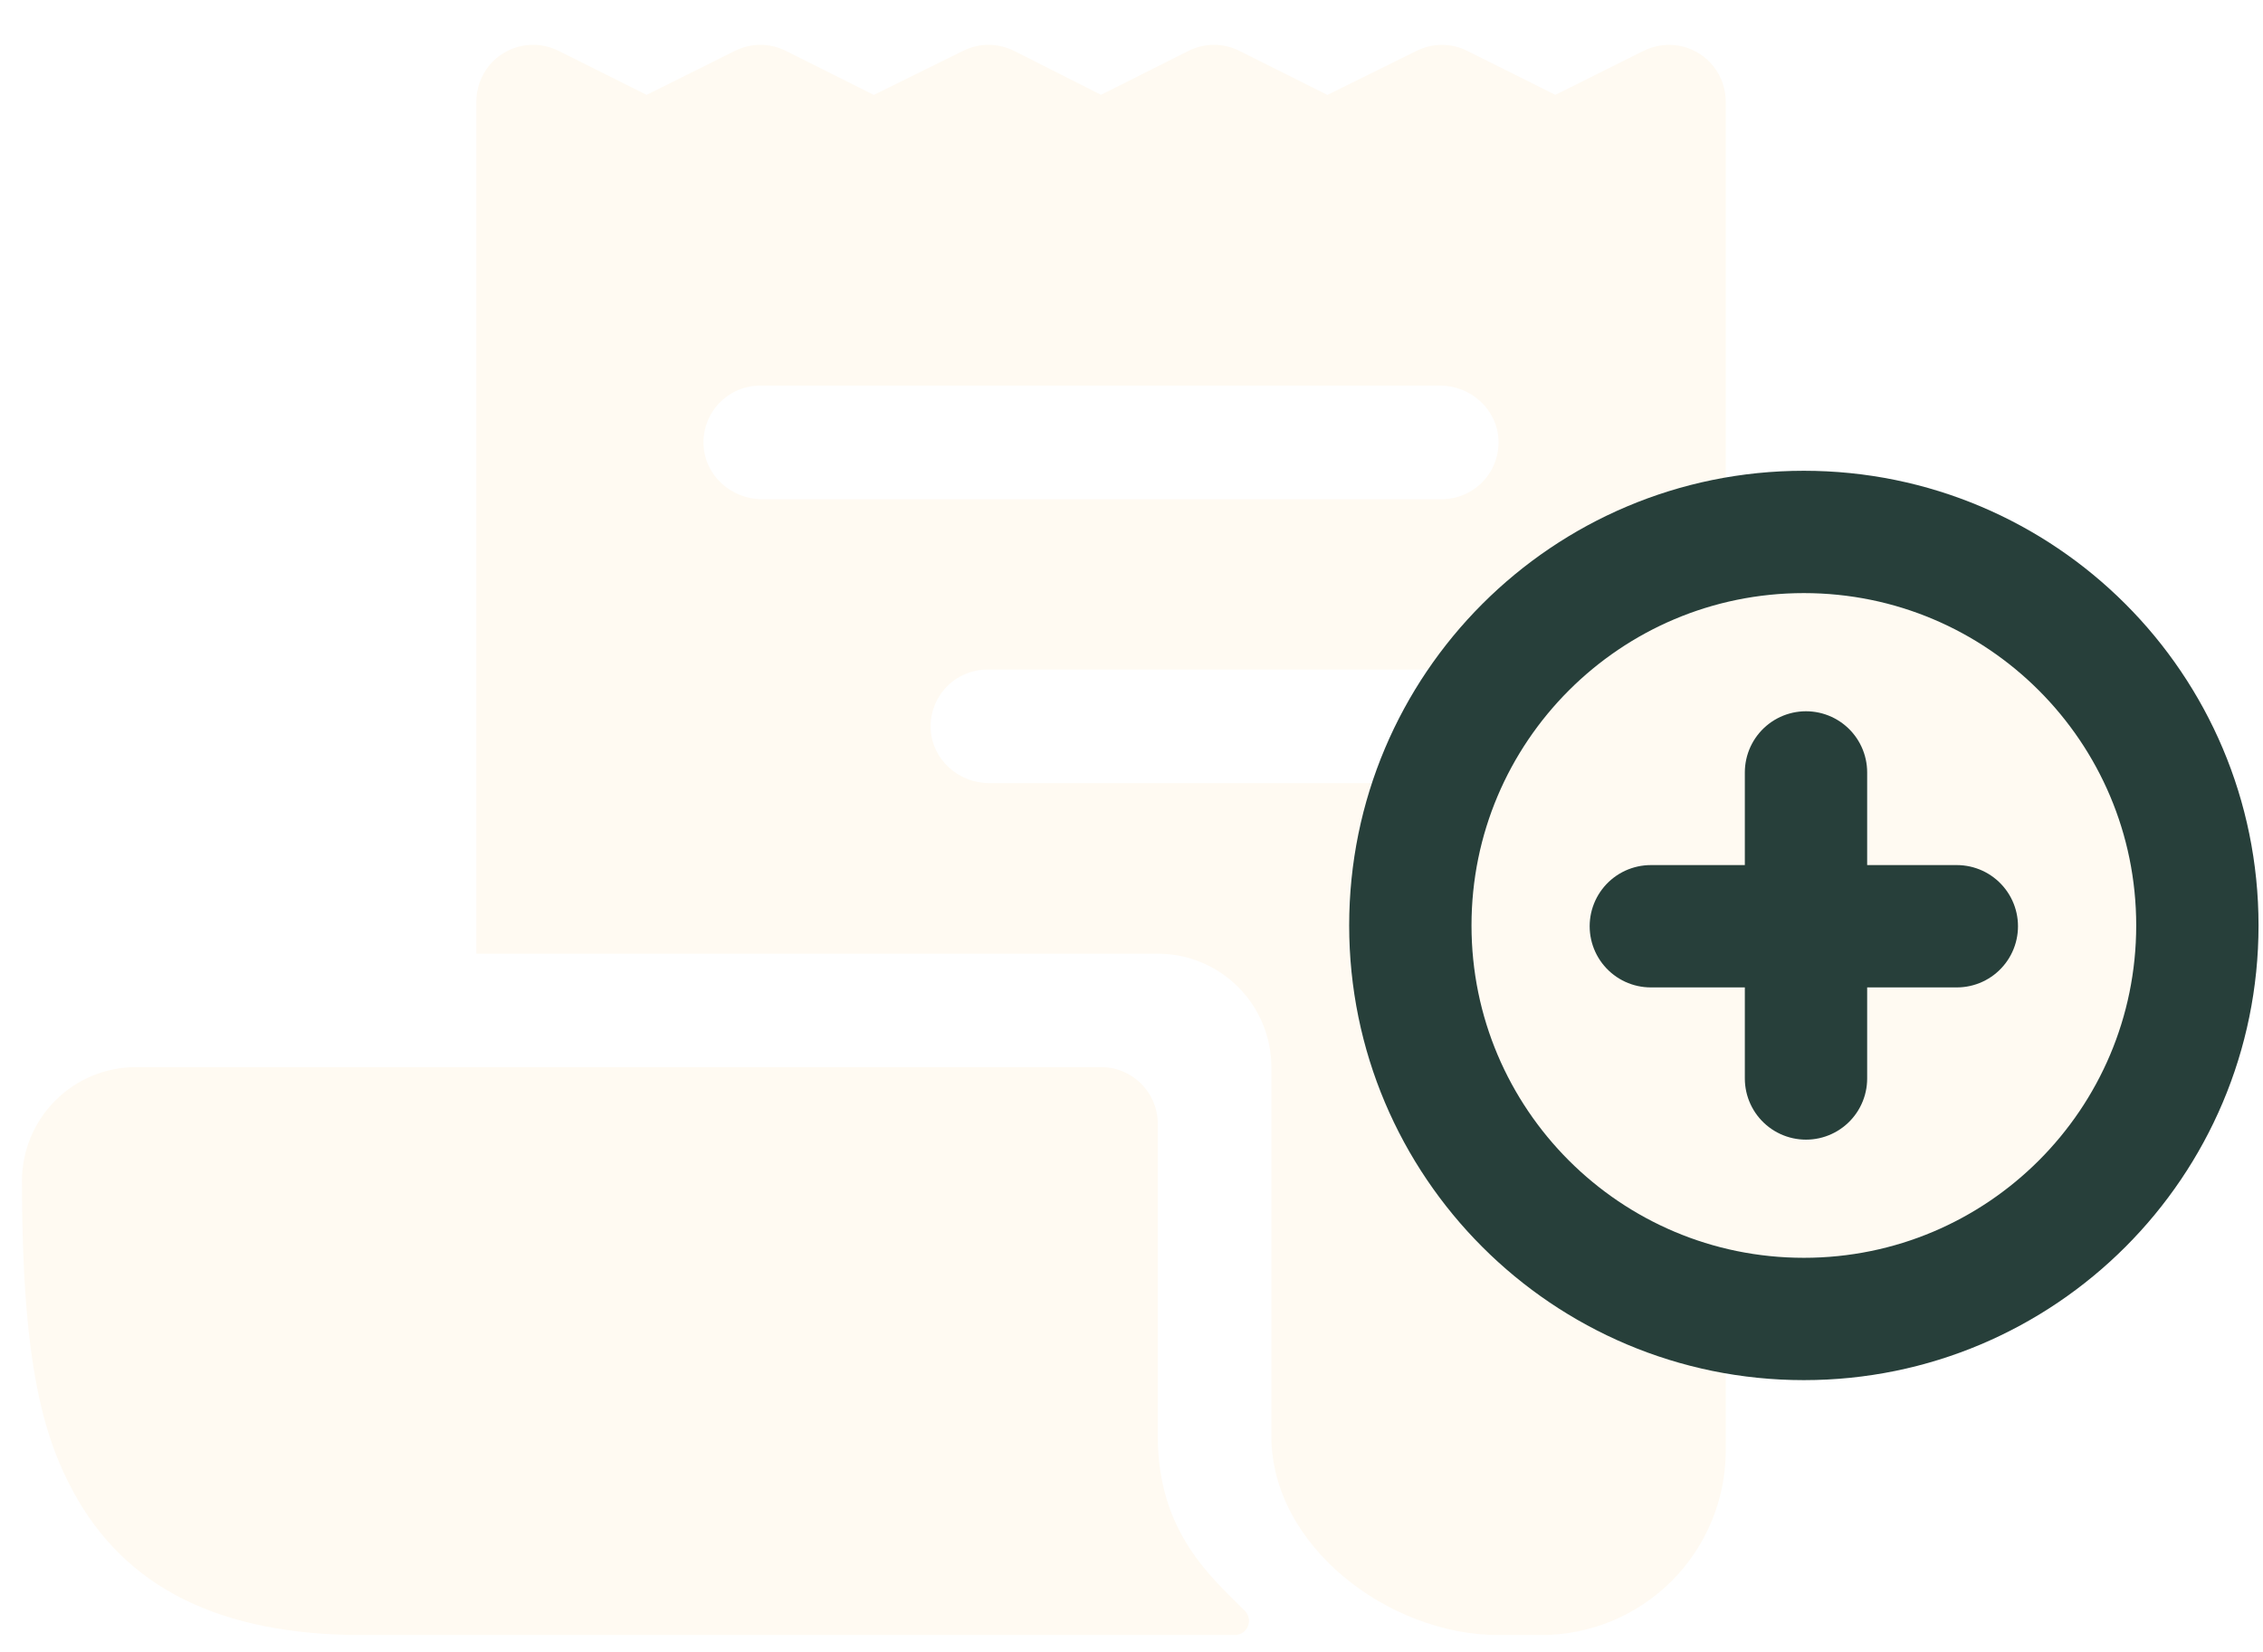
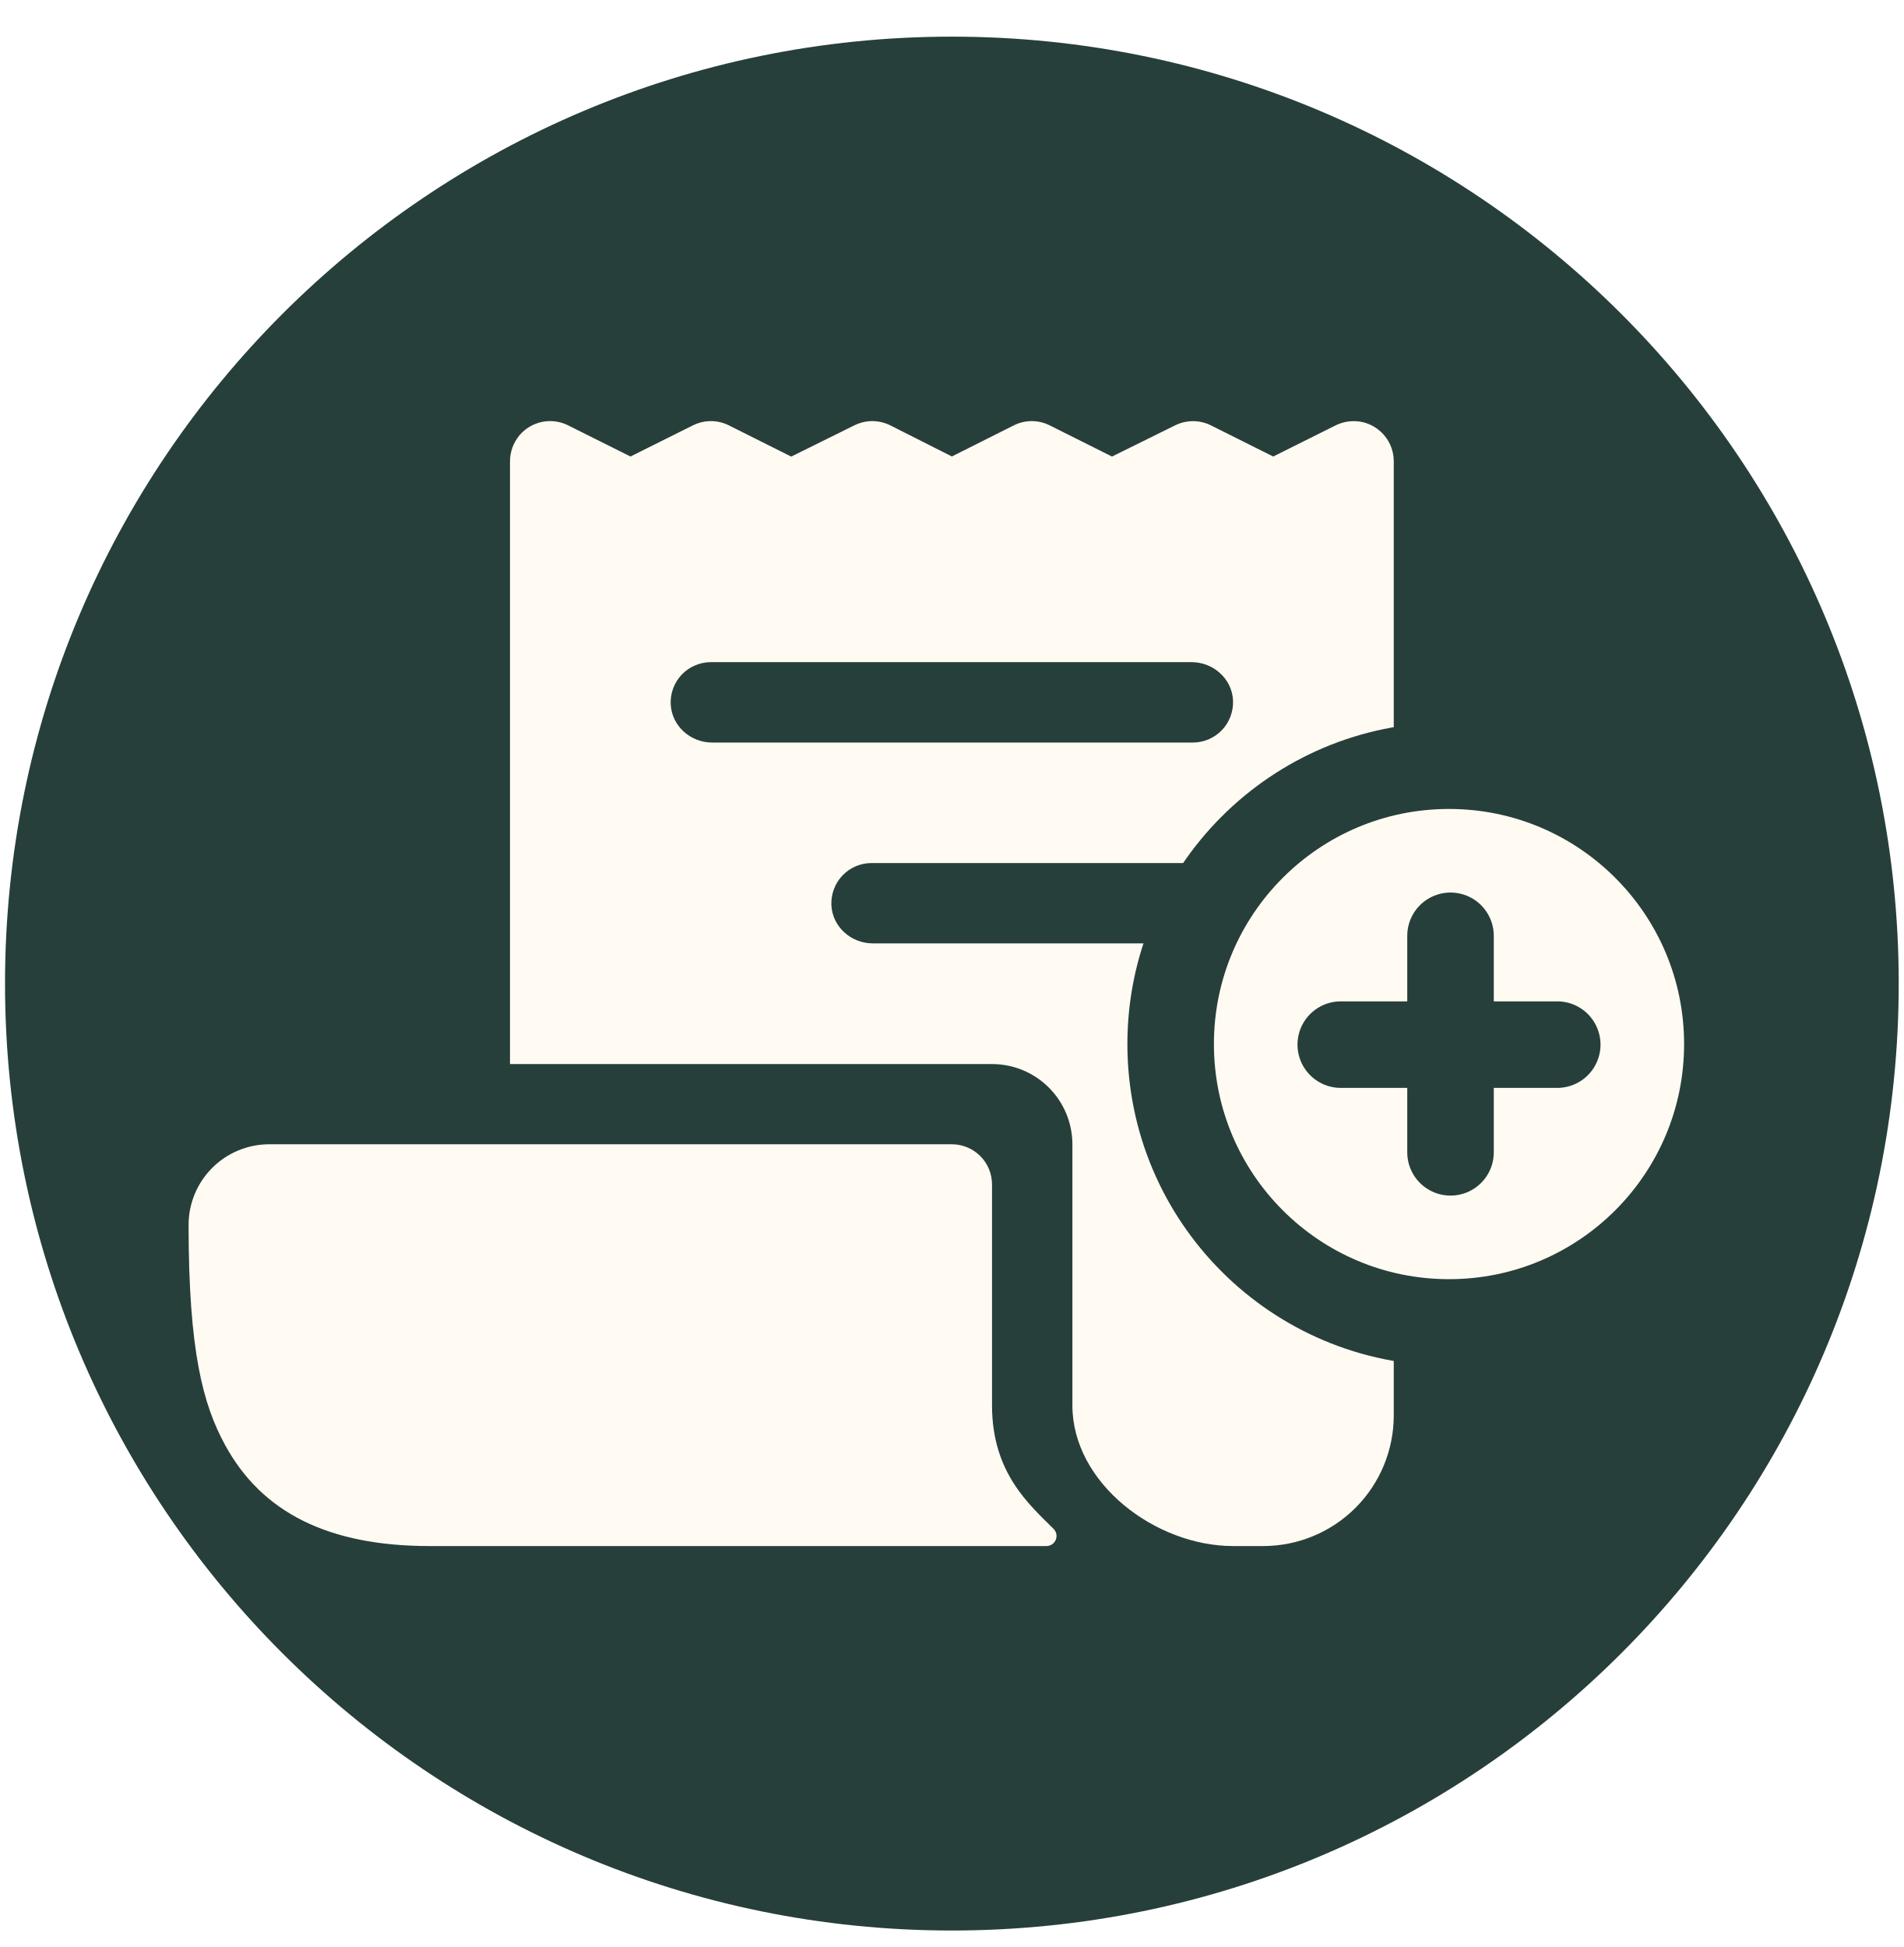
- <svg xmlns="http://www.w3.org/2000/svg" width="37" height="27" viewBox="0 0 37 27" fill="none">
-   <path d="M27.509 0.759C27.289 0.707 27.058 0.735 26.857 0.839L25.43 1.551L23.991 0.832C23.862 0.767 23.72 0.734 23.576 0.734C23.431 0.734 23.289 0.767 23.16 0.832L21.703 1.552L20.265 0.832C20.136 0.767 19.993 0.733 19.848 0.733C19.704 0.733 19.561 0.767 19.432 0.832L18.002 1.55L16.583 0.833C16.454 0.768 16.311 0.734 16.167 0.733C16.022 0.732 15.879 0.766 15.75 0.83L14.287 1.552L12.848 0.831C12.719 0.767 12.577 0.733 12.432 0.733C12.288 0.733 12.146 0.767 12.017 0.831L10.573 1.551L9.132 0.831C8.946 0.738 8.734 0.71 8.53 0.751C8.327 0.793 8.143 0.901 8.008 1.06C7.863 1.233 7.785 1.452 7.788 1.678V15.59L7.79 15.593H18.93C19.423 15.593 19.895 15.789 20.243 16.137C20.592 16.485 20.787 16.957 20.787 17.45V23.483C20.787 25.278 22.707 26.733 24.502 26.733H25.198C25.998 26.733 26.766 26.415 27.332 25.849C27.898 25.283 28.216 24.515 28.216 23.715V1.662C28.216 1.454 28.146 1.252 28.018 1.088C27.89 0.925 27.711 0.809 27.509 0.759ZM23.573 12.804H16.174C15.672 12.804 15.239 12.419 15.217 11.918C15.211 11.792 15.231 11.667 15.275 11.55C15.319 11.432 15.387 11.325 15.473 11.234C15.56 11.143 15.664 11.071 15.78 11.022C15.895 10.973 16.019 10.947 16.145 10.947H23.544C24.045 10.947 24.478 11.332 24.5 11.834C24.506 11.959 24.486 12.084 24.442 12.202C24.398 12.319 24.331 12.427 24.244 12.517C24.157 12.608 24.053 12.68 23.938 12.729C23.823 12.779 23.698 12.804 23.573 12.804ZM23.573 8.162H12.459C11.958 8.162 11.525 7.776 11.503 7.275C11.497 7.149 11.517 7.024 11.561 6.907C11.605 6.789 11.673 6.682 11.759 6.591C11.846 6.501 11.95 6.429 12.065 6.379C12.181 6.33 12.305 6.304 12.43 6.304H23.544C24.045 6.304 24.478 6.69 24.5 7.191C24.506 7.316 24.486 7.442 24.442 7.559C24.398 7.677 24.331 7.784 24.244 7.875C24.157 7.965 24.053 8.037 23.938 8.087C23.823 8.136 23.698 8.161 23.573 8.162Z" fill="#FFFAF2" />
-   <path d="M18.93 23.483V18.376C18.93 18.129 18.832 17.893 18.658 17.719C18.484 17.545 18.248 17.447 18.002 17.447H2.216C1.724 17.449 1.252 17.645 0.904 17.994C0.556 18.342 0.36 18.815 0.359 19.307C0.359 22.241 0.695 23.461 1.198 24.389C2.053 25.966 3.601 26.733 5.93 26.733H20.189C20.234 26.733 20.279 26.719 20.317 26.694C20.355 26.669 20.385 26.633 20.403 26.59C20.421 26.548 20.425 26.501 20.417 26.456C20.408 26.412 20.386 26.37 20.354 26.337C19.805 25.787 18.93 25.05 18.93 23.483Z" fill="#FFFAF2" />
-   <circle cx="29.493" cy="15.131" r="6.434" fill="#FFFAF2" stroke="#273F3A" stroke-width="2" />
-   <line x1="26.991" y1="15.144" x2="31.994" y2="15.144" stroke="#273F3A" stroke-width="2" stroke-linecap="round" />
-   <line x1="29.528" y1="12.629" x2="29.528" y2="17.633" stroke="#273F3A" stroke-width="2" stroke-linecap="round" />
+ <svg xmlns="http://www.w3.org/2000/svg" width="44" height="45" viewBox="0 0 44 45" fill="none">
+   <ellipse cx="22.002" cy="22.733" rx="21.886" ry="21.886" fill="#273F3A" />
+   <path d="M31.509 9.759C31.289 9.707 31.058 9.735 30.857 9.839L29.43 10.551L27.991 9.832C27.862 9.767 27.72 9.734 27.576 9.734C27.432 9.734 27.29 9.767 27.16 9.832L25.703 10.552L24.265 9.832C24.136 9.767 23.993 9.733 23.849 9.733C23.704 9.733 23.561 9.767 23.432 9.832L22.002 10.55L20.583 9.833C20.454 9.768 20.311 9.734 20.167 9.733C20.022 9.732 19.88 9.766 19.75 9.83L18.288 10.553L16.848 9.831C16.719 9.767 16.577 9.733 16.433 9.733C16.288 9.733 16.146 9.767 16.017 9.831L14.573 10.551L13.132 9.831C12.946 9.738 12.734 9.71 12.53 9.751C12.327 9.793 12.143 9.901 12.008 10.06C11.863 10.233 11.785 10.452 11.788 10.678V24.59L11.791 24.593H22.93C23.423 24.593 23.895 24.788 24.244 25.137C24.592 25.485 24.788 25.957 24.788 26.45V32.483C24.788 34.278 26.707 35.733 28.502 35.733H29.198C29.998 35.733 30.766 35.415 31.332 34.849C31.898 34.283 32.216 33.515 32.216 32.715V10.662C32.216 10.454 32.147 10.252 32.018 10.088C31.89 9.925 31.711 9.809 31.509 9.759ZM27.573 21.804H20.174C19.672 21.804 19.239 21.419 19.217 20.918C19.212 20.792 19.232 20.667 19.276 20.55C19.32 20.432 19.387 20.325 19.474 20.234C19.56 20.143 19.665 20.071 19.78 20.022C19.895 19.973 20.019 19.947 20.145 19.947H27.544C28.046 19.947 28.479 20.332 28.501 20.834C28.506 20.959 28.486 21.084 28.442 21.202C28.398 21.319 28.331 21.427 28.244 21.517C28.157 21.608 28.053 21.68 27.938 21.73C27.823 21.779 27.699 21.804 27.573 21.804ZM27.573 17.162H16.459C15.958 17.162 15.525 16.776 15.503 16.275C15.497 16.149 15.517 16.024 15.561 15.907C15.605 15.789 15.673 15.682 15.759 15.591C15.846 15.501 15.95 15.428 16.066 15.379C16.181 15.33 16.305 15.304 16.43 15.304H27.544C28.046 15.304 28.479 15.69 28.501 16.191C28.506 16.317 28.486 16.442 28.442 16.559C28.398 16.677 28.331 16.784 28.244 16.875C28.157 16.965 28.053 17.037 27.938 17.087C27.823 17.136 27.699 17.162 27.573 17.162Z" fill="#FFFAF2" />
+   <path d="M22.93 32.483V27.376C22.93 27.129 22.833 26.893 22.658 26.719C22.484 26.545 22.248 26.447 22.002 26.447H6.216C5.724 26.449 5.252 26.645 4.904 26.994C4.556 27.342 4.36 27.815 4.359 28.307C4.359 31.241 4.695 32.461 5.198 33.389C6.053 34.966 7.601 35.733 9.931 35.733H24.189C24.234 35.733 24.279 35.719 24.317 35.694C24.355 35.669 24.385 35.633 24.403 35.59C24.421 35.548 24.425 35.501 24.417 35.456C24.408 35.411 24.386 35.37 24.354 35.337C23.805 34.787 22.93 34.05 22.93 32.483Z" fill="#FFFAF2" />
+   <circle cx="33.493" cy="24.131" r="6.434" fill="#FFFAF2" stroke="#273F3A" stroke-width="2" />
+   <line x1="30.991" y1="24.144" x2="35.995" y2="24.144" stroke="#273F3A" stroke-width="2" stroke-linecap="round" />
+   <line x1="33.528" y1="21.629" x2="33.528" y2="26.633" stroke="#273F3A" stroke-width="2" stroke-linecap="round" />
</svg>
